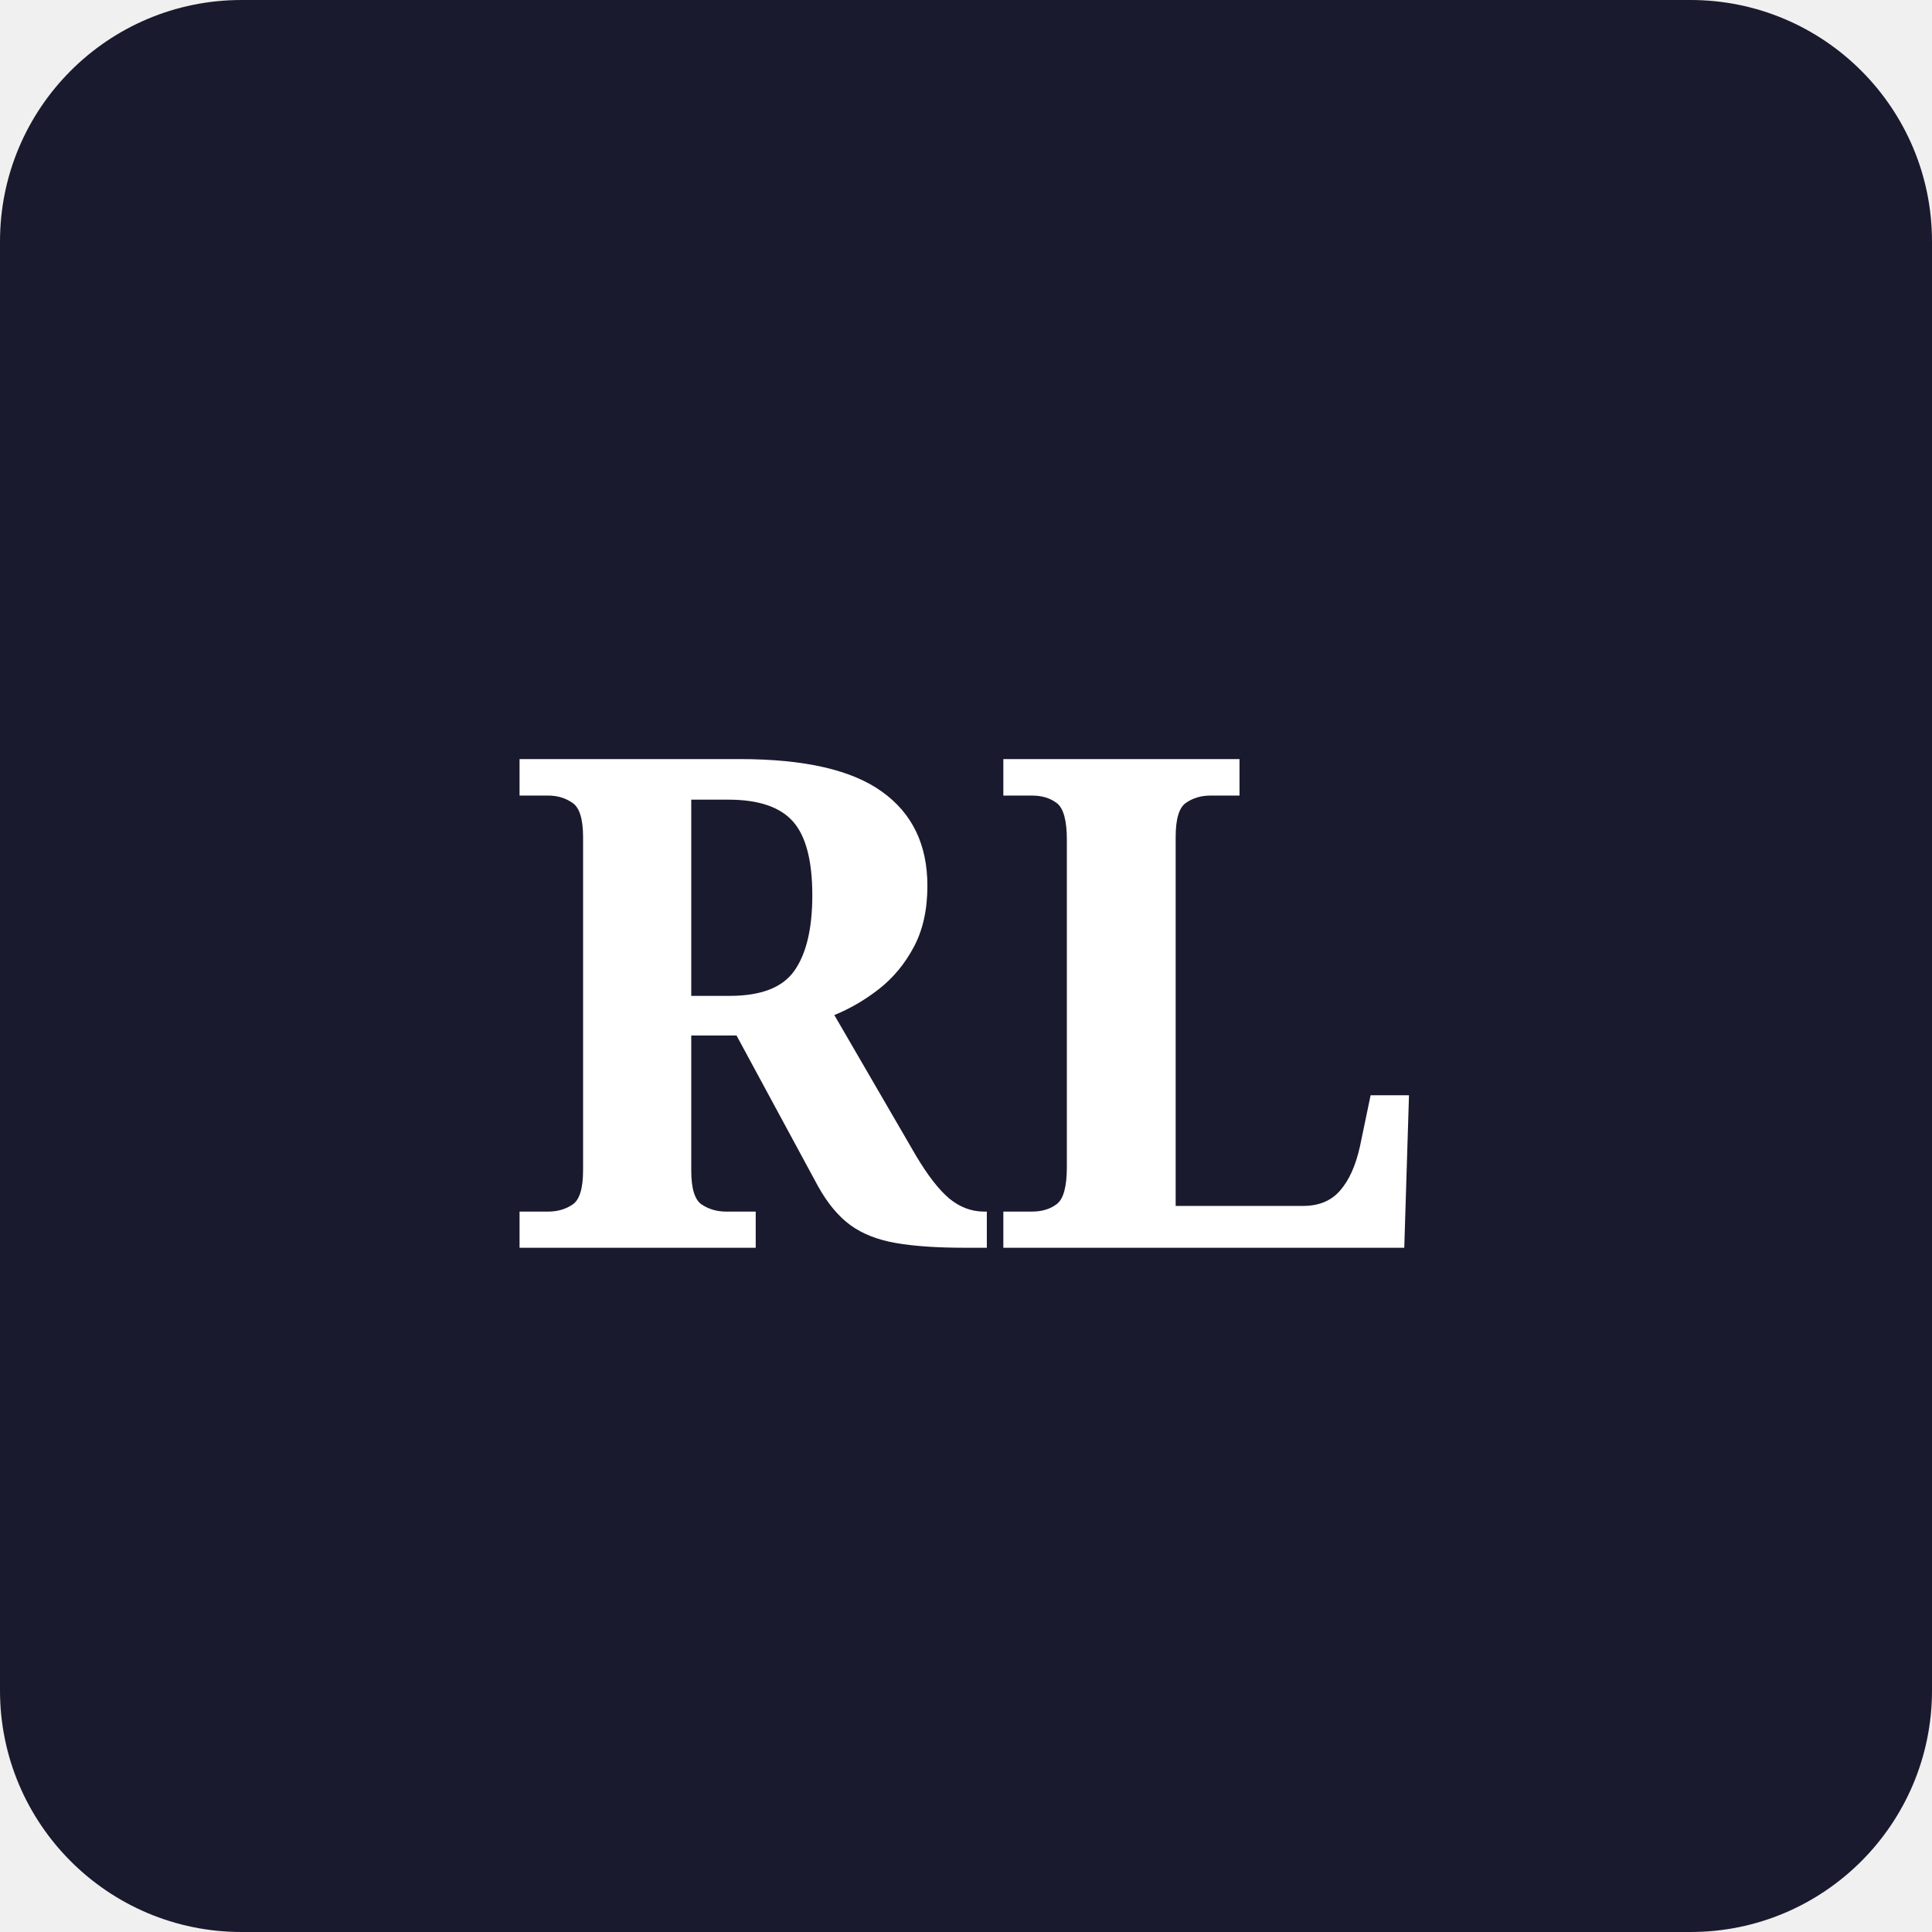
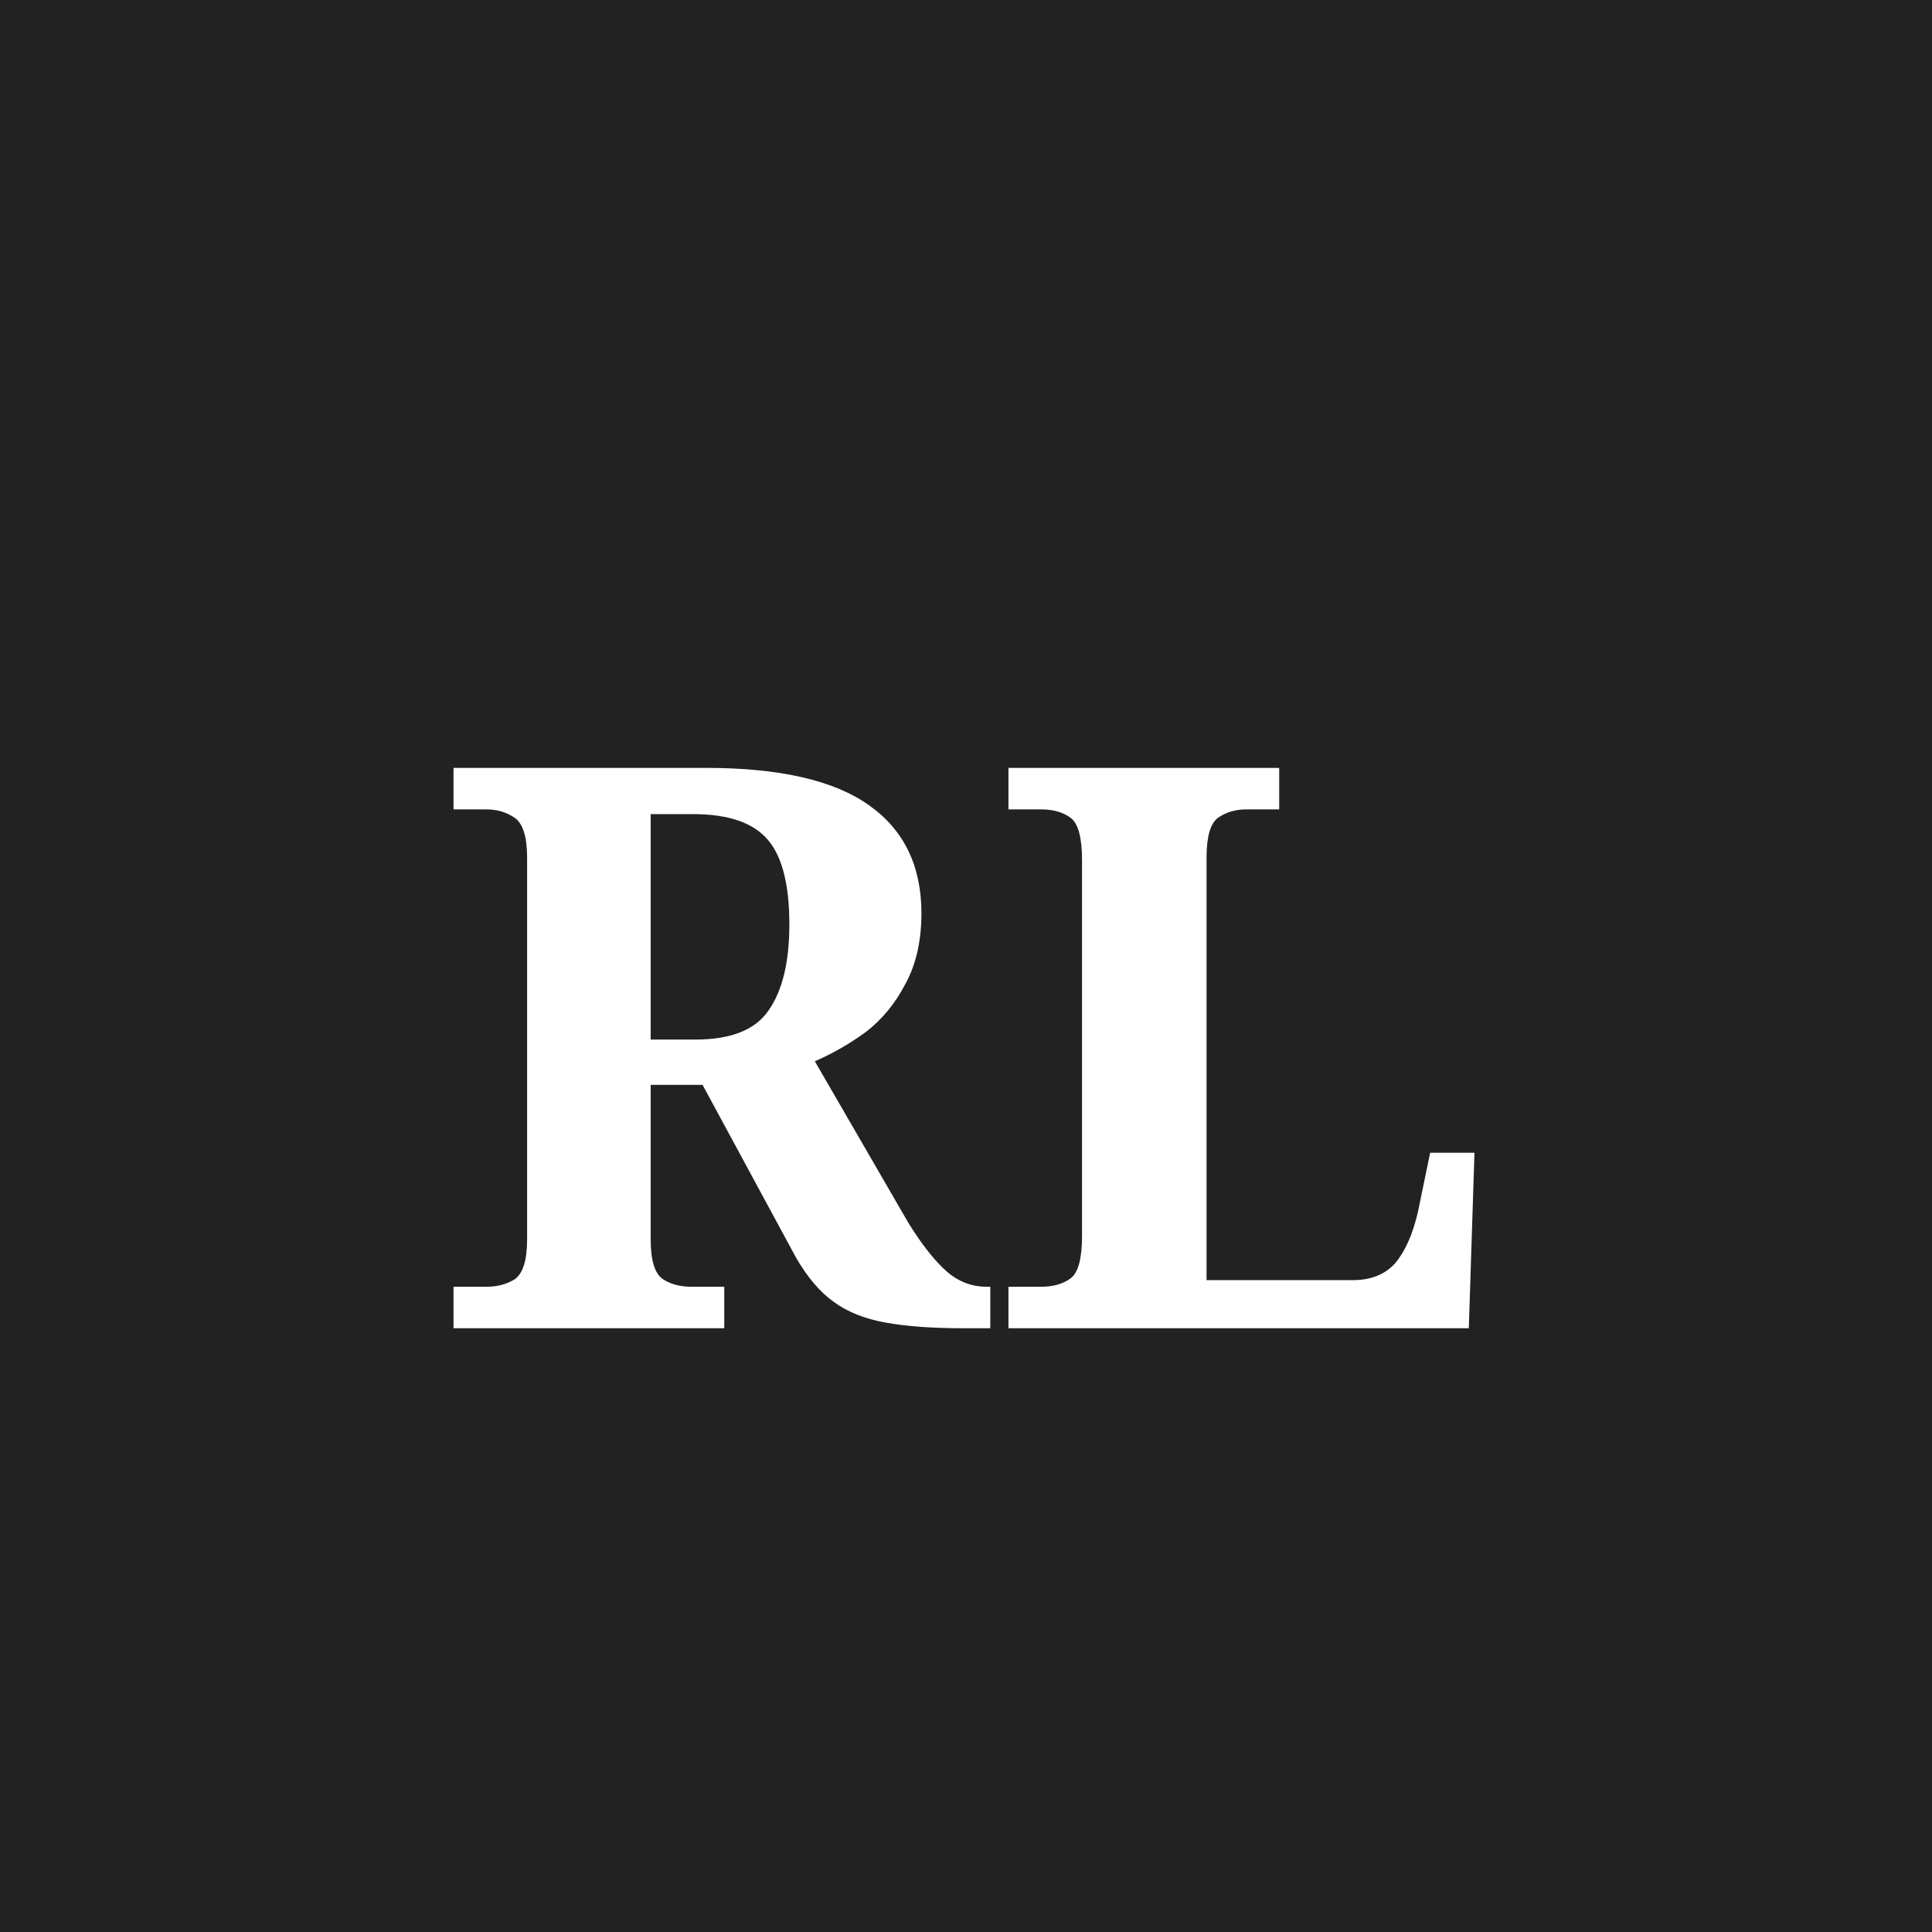
- <svg xmlns="http://www.w3.org/2000/svg" viewBox="0 0 96 96" role="img" aria-label="RL">
-   <rect width="96" height="96" rx="12" fill="#1a1a2e" />
-   <text x="48" y="62" text-anchor="middle" fill="#ffffff" font-family="Georgia, serif" font-size="34" font-weight="700">RL</text>
+ <svg xmlns="http://www.w3.org/2000/svg" viewBox="0 0 32 32" role="img" aria-label="RL">
+   <rect width="32" height="32" fill="#222" />
+   <text x="16" y="22" text-anchor="middle" fill="#fff" font-family="Georgia, serif" font-size="13" font-weight="700">RL</text>
</svg>
